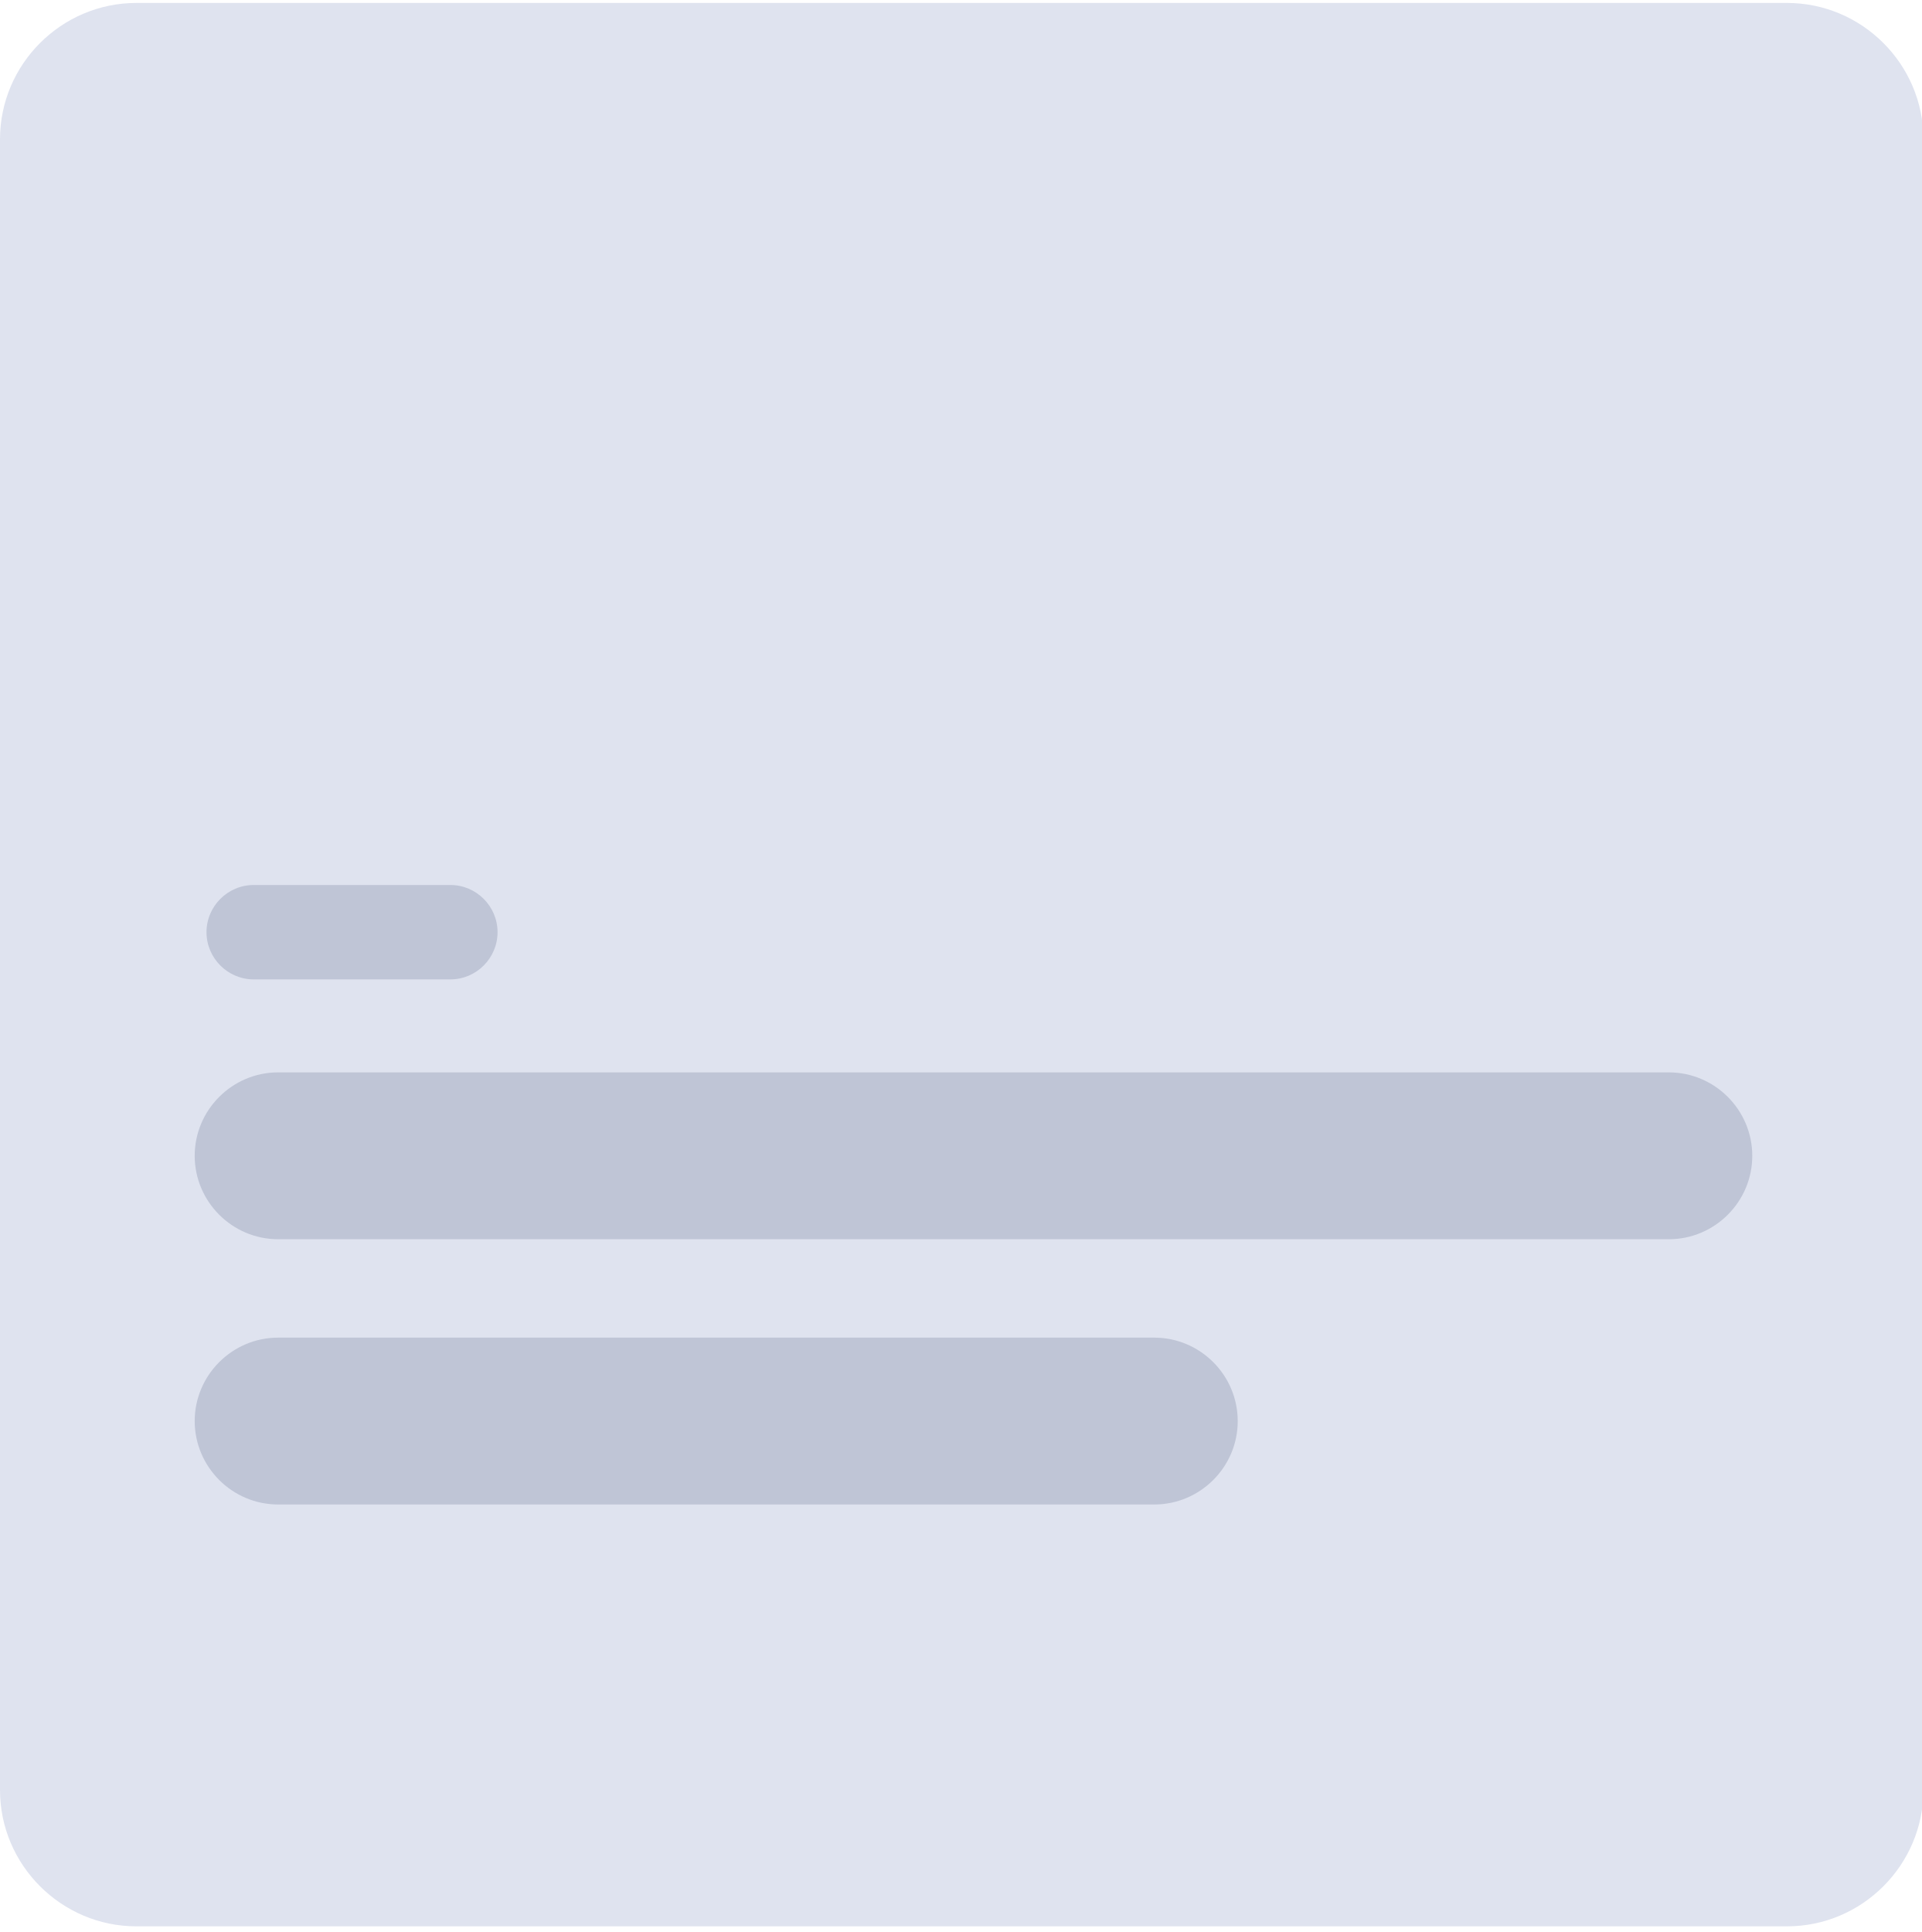
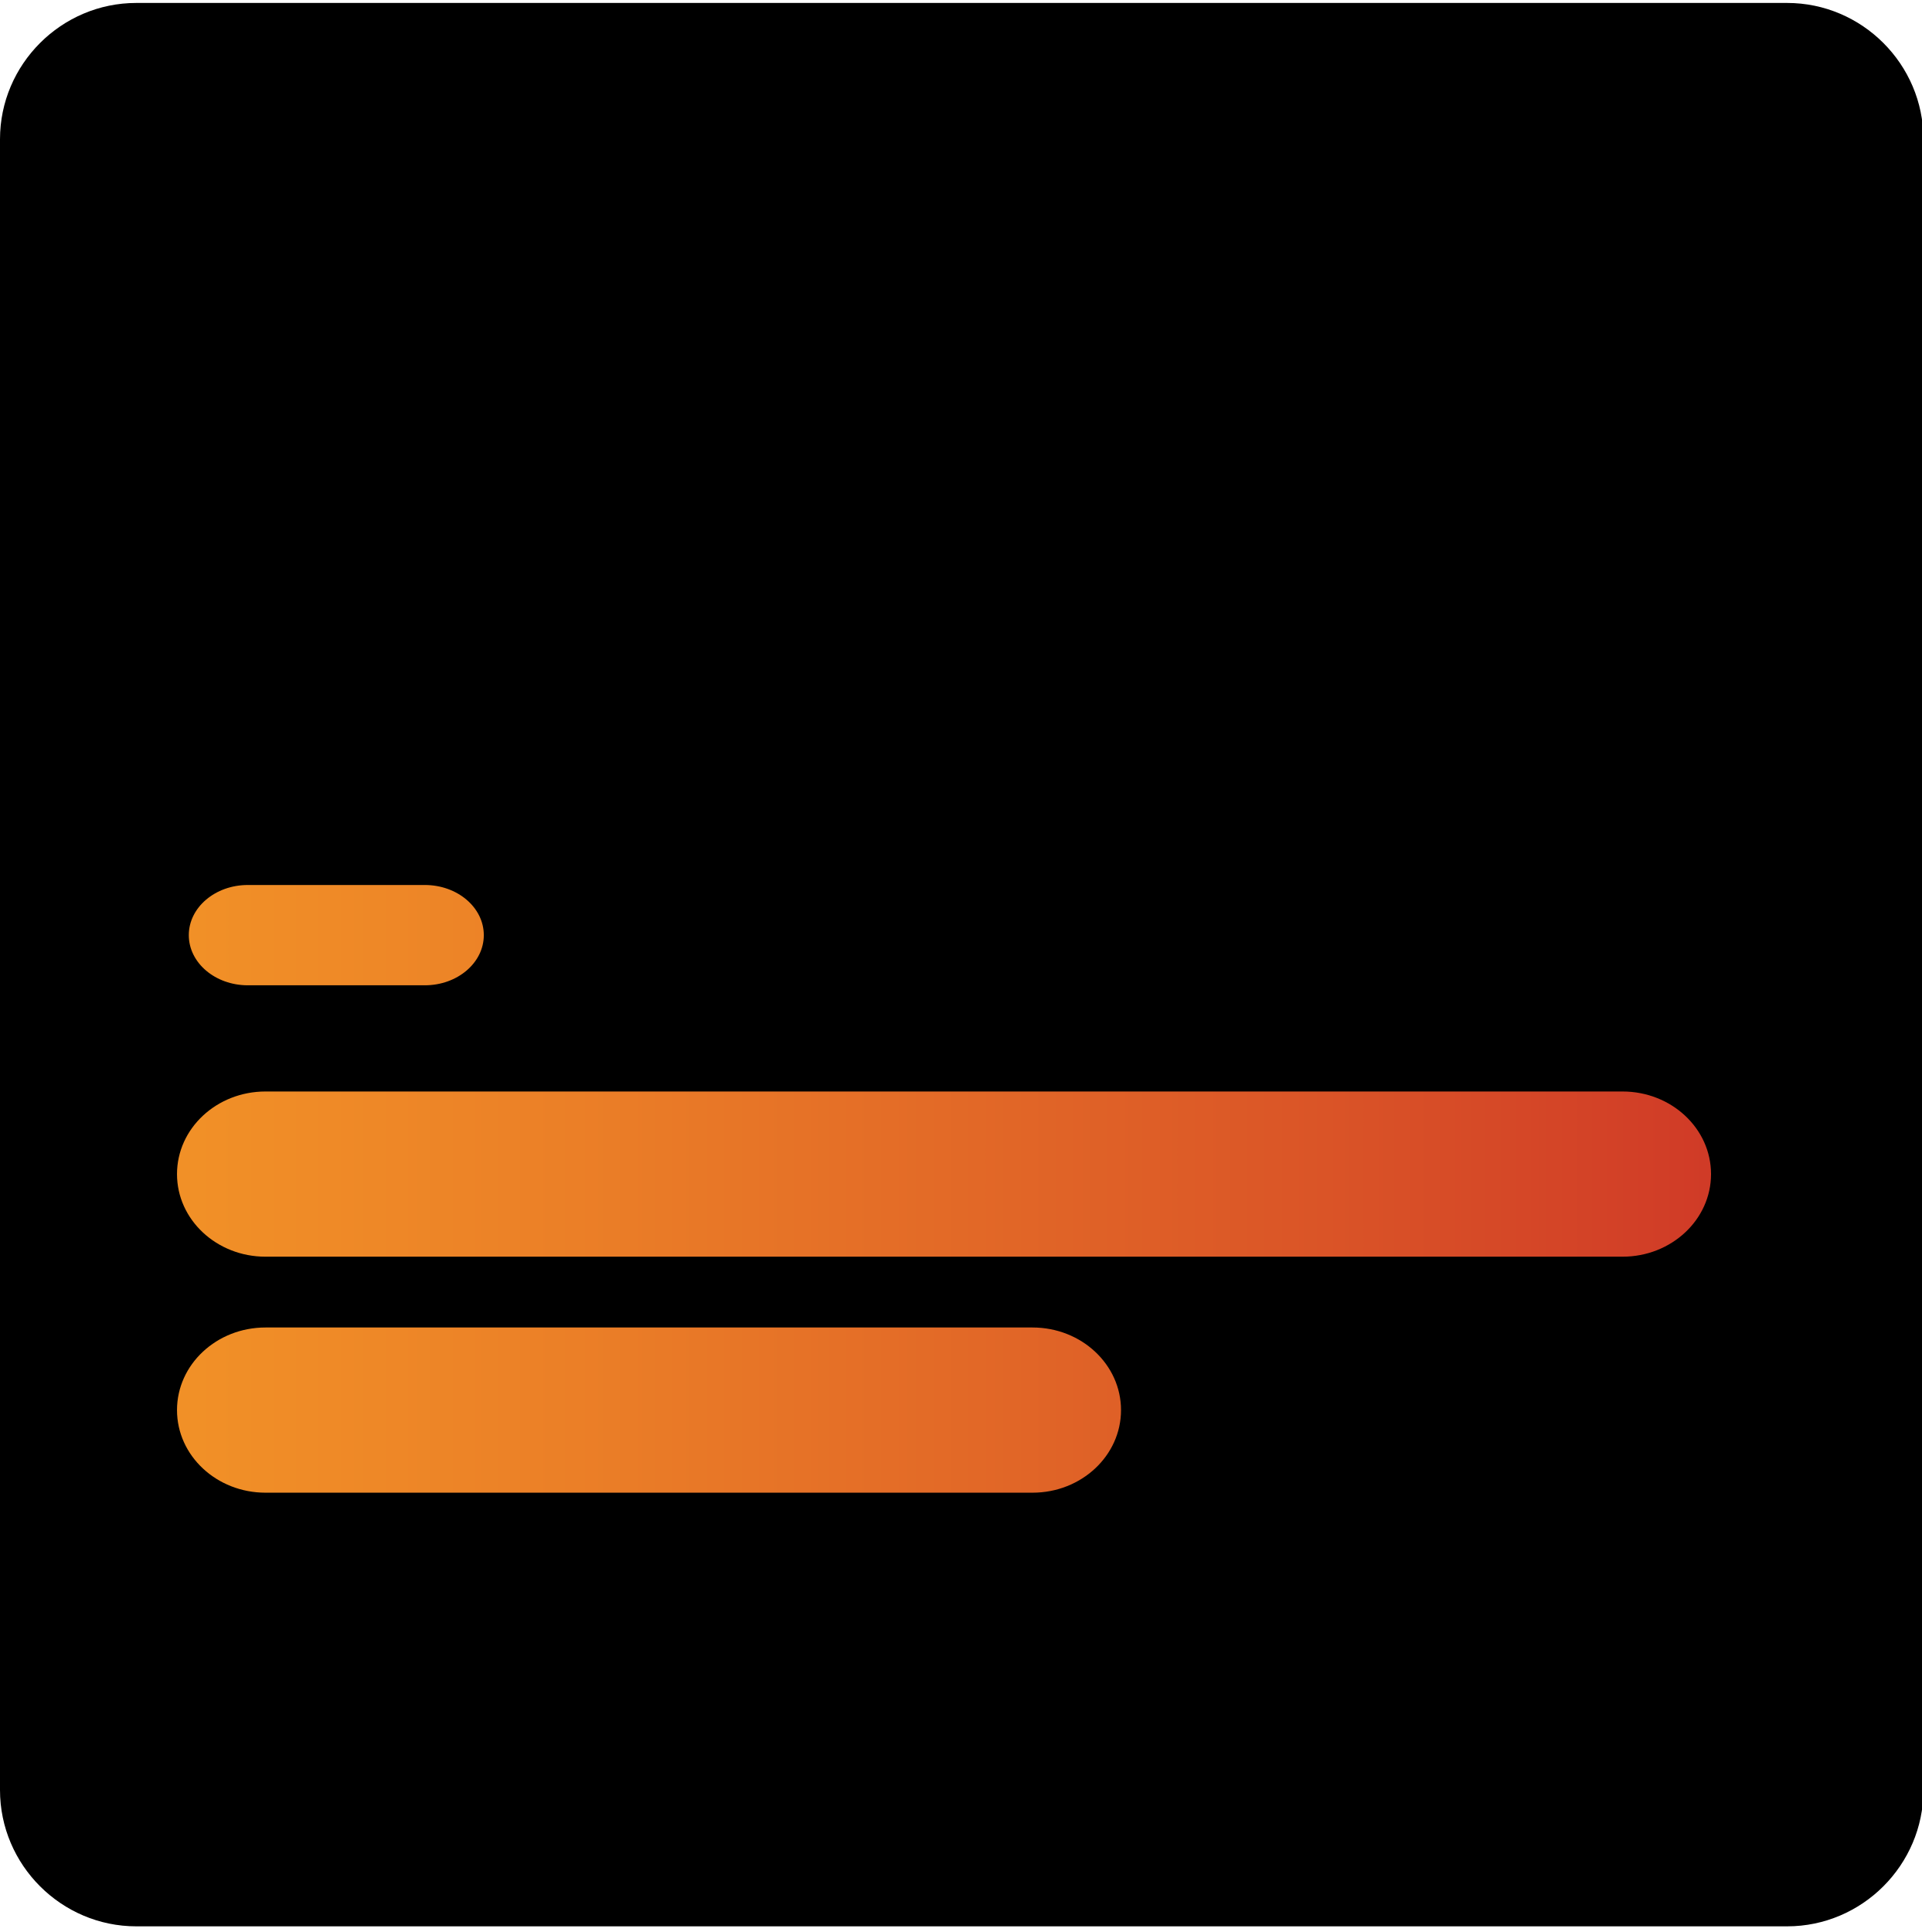
- <svg xmlns="http://www.w3.org/2000/svg" version="1.1" x="0px" y="0px" viewBox="0 0 325.66 327.46" style="enable-background:new 0 0 325.66 327.46;" xml:space="preserve">
-   <style type="text/css">
- 	.st336{fill:#DFE3EF;}
- 	.st337{fill:#BFC5D6;}
- 	.st338{display:none;}
- </style>
-   <g id="Layer_2">
- </g>
-   <g id="Layer_1">
-     <path class="st336" d="M302.89,326.5H23.11C10.4,326.5,0,316.1,0,303.39V23.61C0,10.9,10.4,0.5,23.11,0.5h279.77   C315.6,0.5,326,10.9,326,23.61v279.77C326,316.1,315.6,326.5,302.89,326.5z" />
-     <path class="st337" d="M282.86,210.04H47.14c-7.78,0-14.14-6.36-14.14-14.14v0c0-7.78,6.36-14.14,14.14-14.14h235.71   c7.78,0,14.14,6.36,14.14,14.14v0C297,203.67,290.64,210.04,282.86,210.04z" />
-     <path class="st337" d="M195.64,255H47.14C39.36,255,33,248.64,33,240.86v0c0-7.78,6.36-14.14,14.14-14.14h148.5   c7.78,0,14.14,6.36,14.14,14.14v0C209.79,248.64,203.42,255,195.64,255z" />
-     <path class="st337" d="M76.33,166H43c-4.4,0-8-3.6-8-8v0c0-4.4,3.6-8,8-8h33.33c4.4,0,8,3.6,8,8v0C84.33,162.4,80.73,166,76.33,166   z" />
+ <svg xmlns="http://www.w3.org/2000/svg" version="1.1" x="0px" y="0px" viewBox="0 0 325.66 327.46" xml:space="preserve">
+   <g>
+     <linearGradient id="compromisGradient" gradientUnits="userSpaceOnUse" x1="33" y1="195.9" x2="296.99" y2="195.9">
+       <stop offset="0" style="stop-color:#F19027" />
+       <stop offset="0.245" style="stop-color:#EB7F27" />
+       <stop offset="0.726" style="stop-color:#DA5427" />
+       <stop offset="1" style="stop-color:#CF3827" />
+     </linearGradient>
+     <path class="template-icon-background" d="M302.9,326.5H23.1C10.4,326.5,0,316.1,0,303.4V23.6C0,10.9,10.4,0.5,23.1,0.5h279.8    c12.7,0,23.1,10.4,23.1,23.1v279.8C326,316.1,315.6,326.5,302.9,326.5z" />
+     <rect class="template-icon-bar" x="32" y="150" rx="10" ry="10" width="50" height="17" />
+     <rect class="template-icon-bar" x="30" y="185" rx="15" ry="15" width="260" height="28" />
+     <rect class="template-icon-bar" x="30" y="225" rx="15" ry="15" width="160" height="28" />
+     <g class="template-icon-active">
+       <rect class="template-icon-bar-active" x="32" y="150" rx="10" ry="10" width="50" height="17" fill="url(#compromisGradient)" />
+       <rect class="template-icon-bar-active" x="30" y="185" rx="15" ry="15" width="260" height="28" fill="url(#compromisGradient)" />
+       <rect class="template-icon-bar-active" x="30" y="225" rx="15" ry="15" width="160" height="28" fill="url(#compromisGradient)" />
+     </g>
  </g>
-   <g id="Layer_3" class="st338">
- </g>
</svg>
